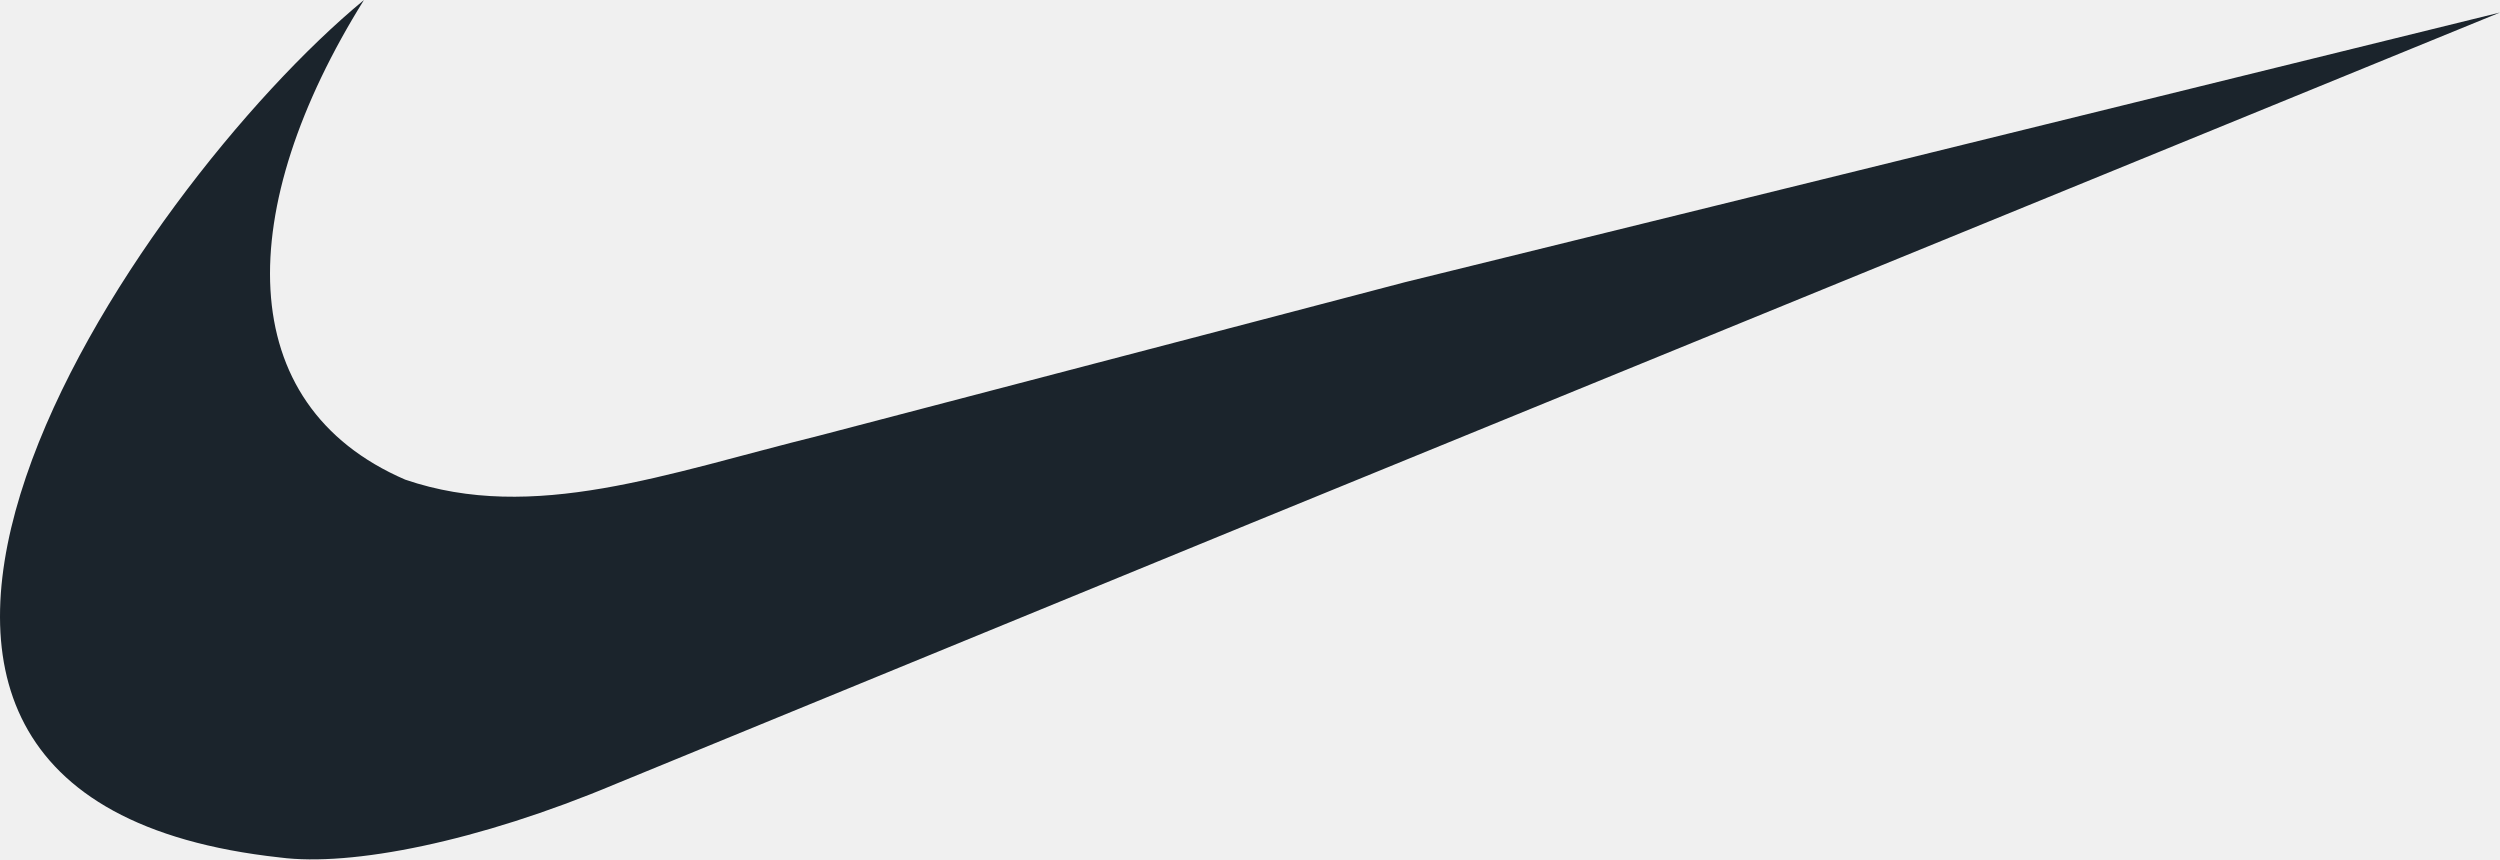
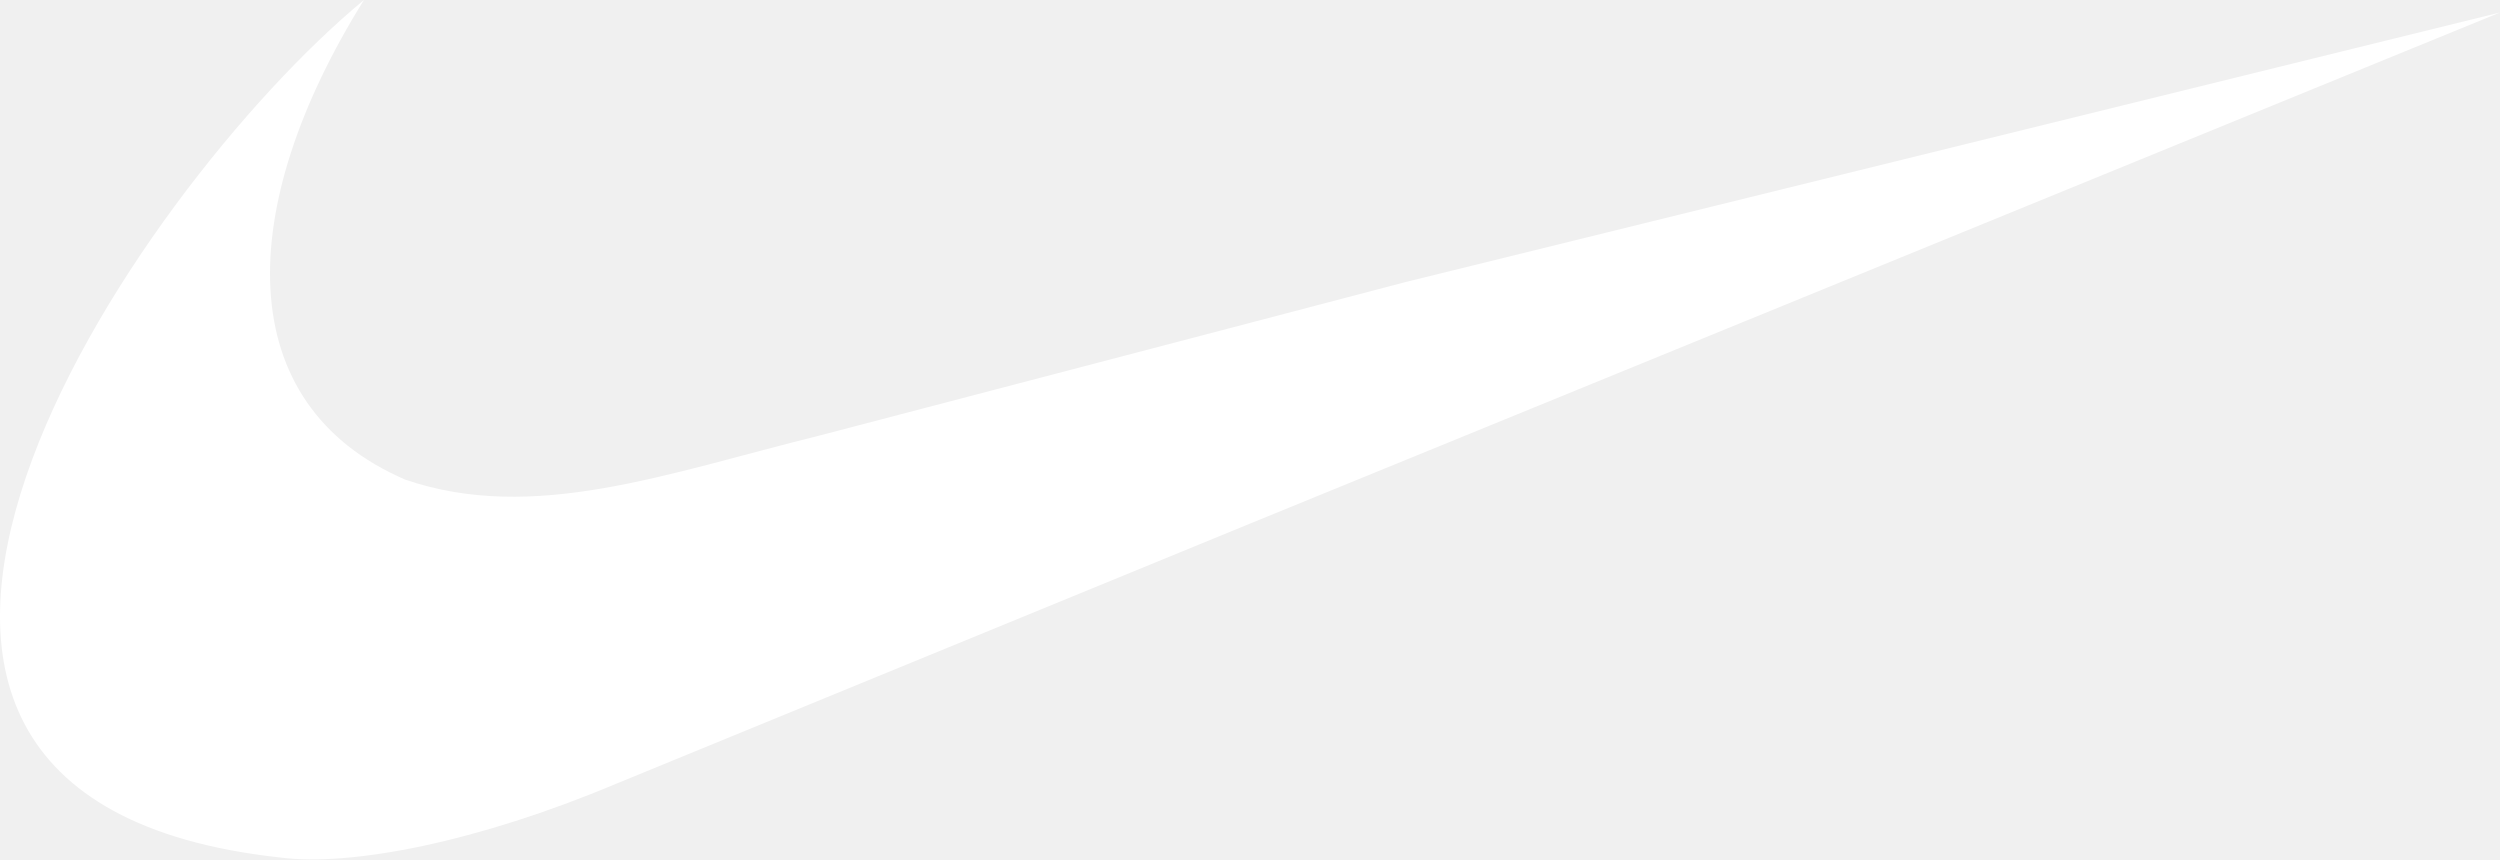
<svg xmlns="http://www.w3.org/2000/svg" version="1.1" id="Layer_1" x="0px" y="0px" viewBox="0 0 512 176" style="enable-background:new 0 0 512 176;" xml:space="preserve">
  <style type="text/css">
- 	.st0{fill:#1B242C;}
+ 	.st0{fill:#ffffff;}
</style>
  <g>
    <path class="st0" d="M255.94,66.14l-88.25,23.1c-31.17,7.71-58.43,17.98-84.7,8.99C47.28,82.81,47.92,42.69,74.54,0   C27.47,38.85-57.23,163.07,57.32,175.61c14.59,1.92,40.57-3.2,68.8-15.07l129.82-53.28L512,2.56L287.75,57.79L255.94,66.14   L255.94,66.14z" />
  </g>
</svg>
